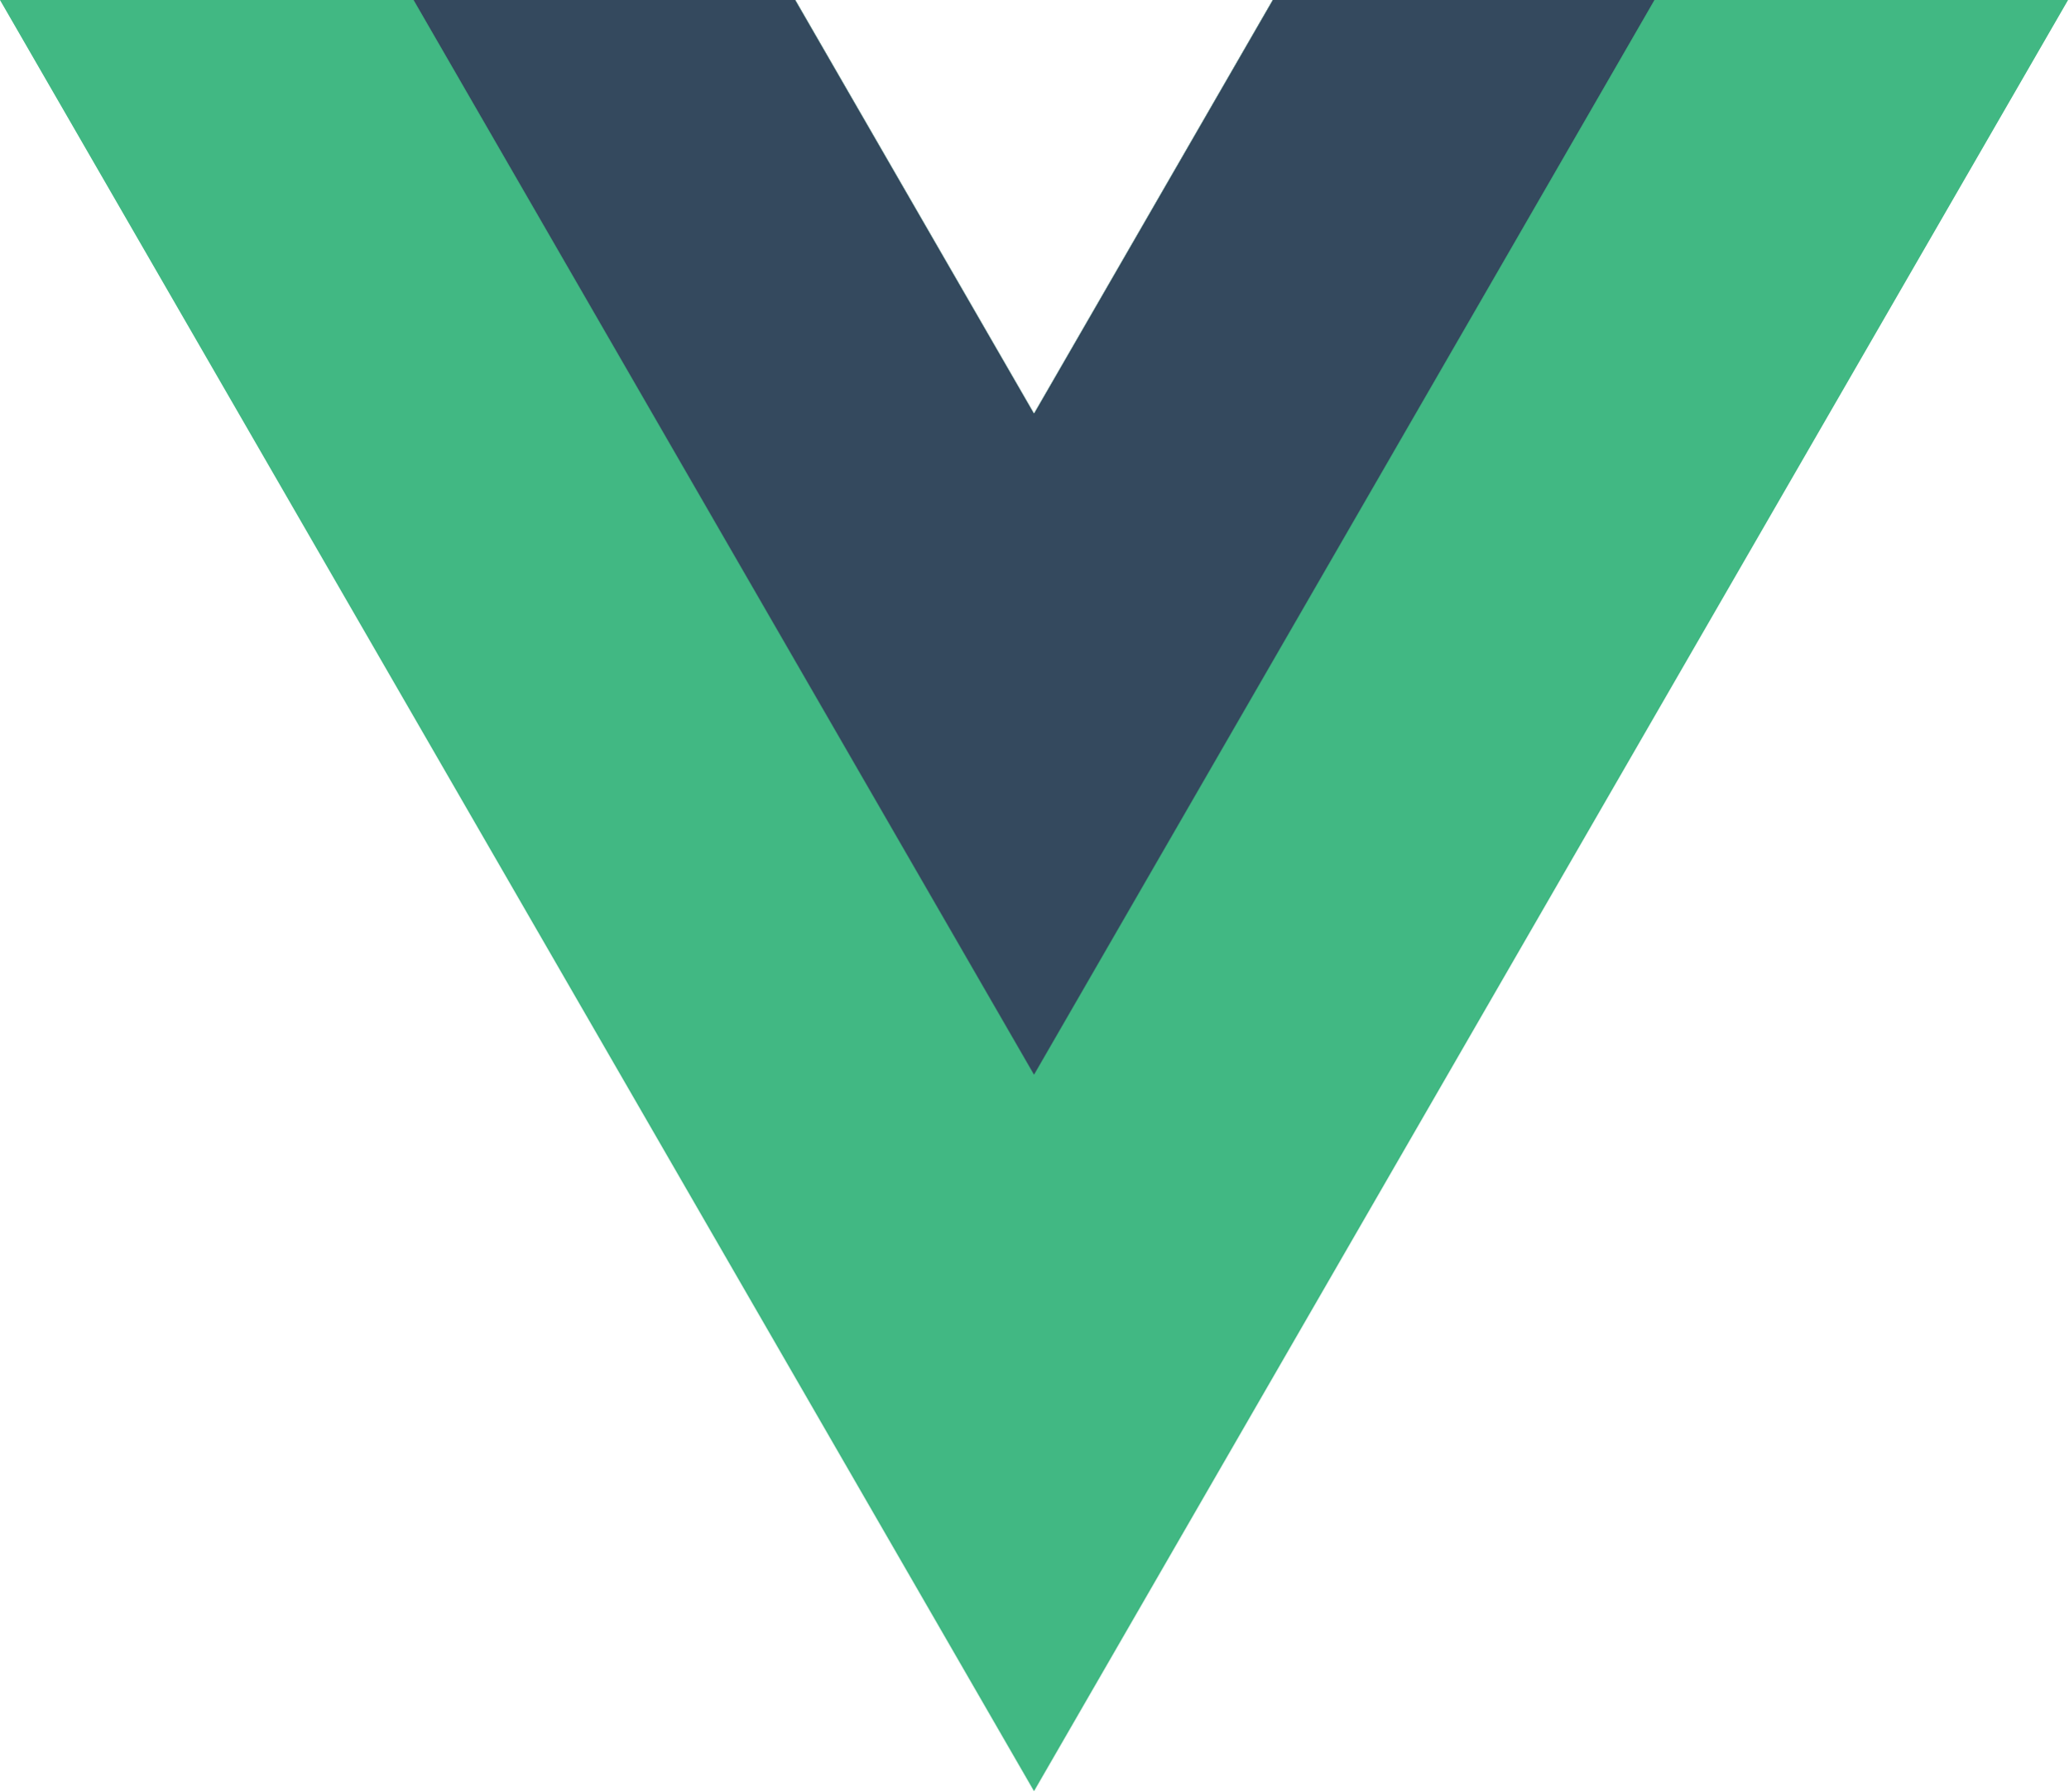
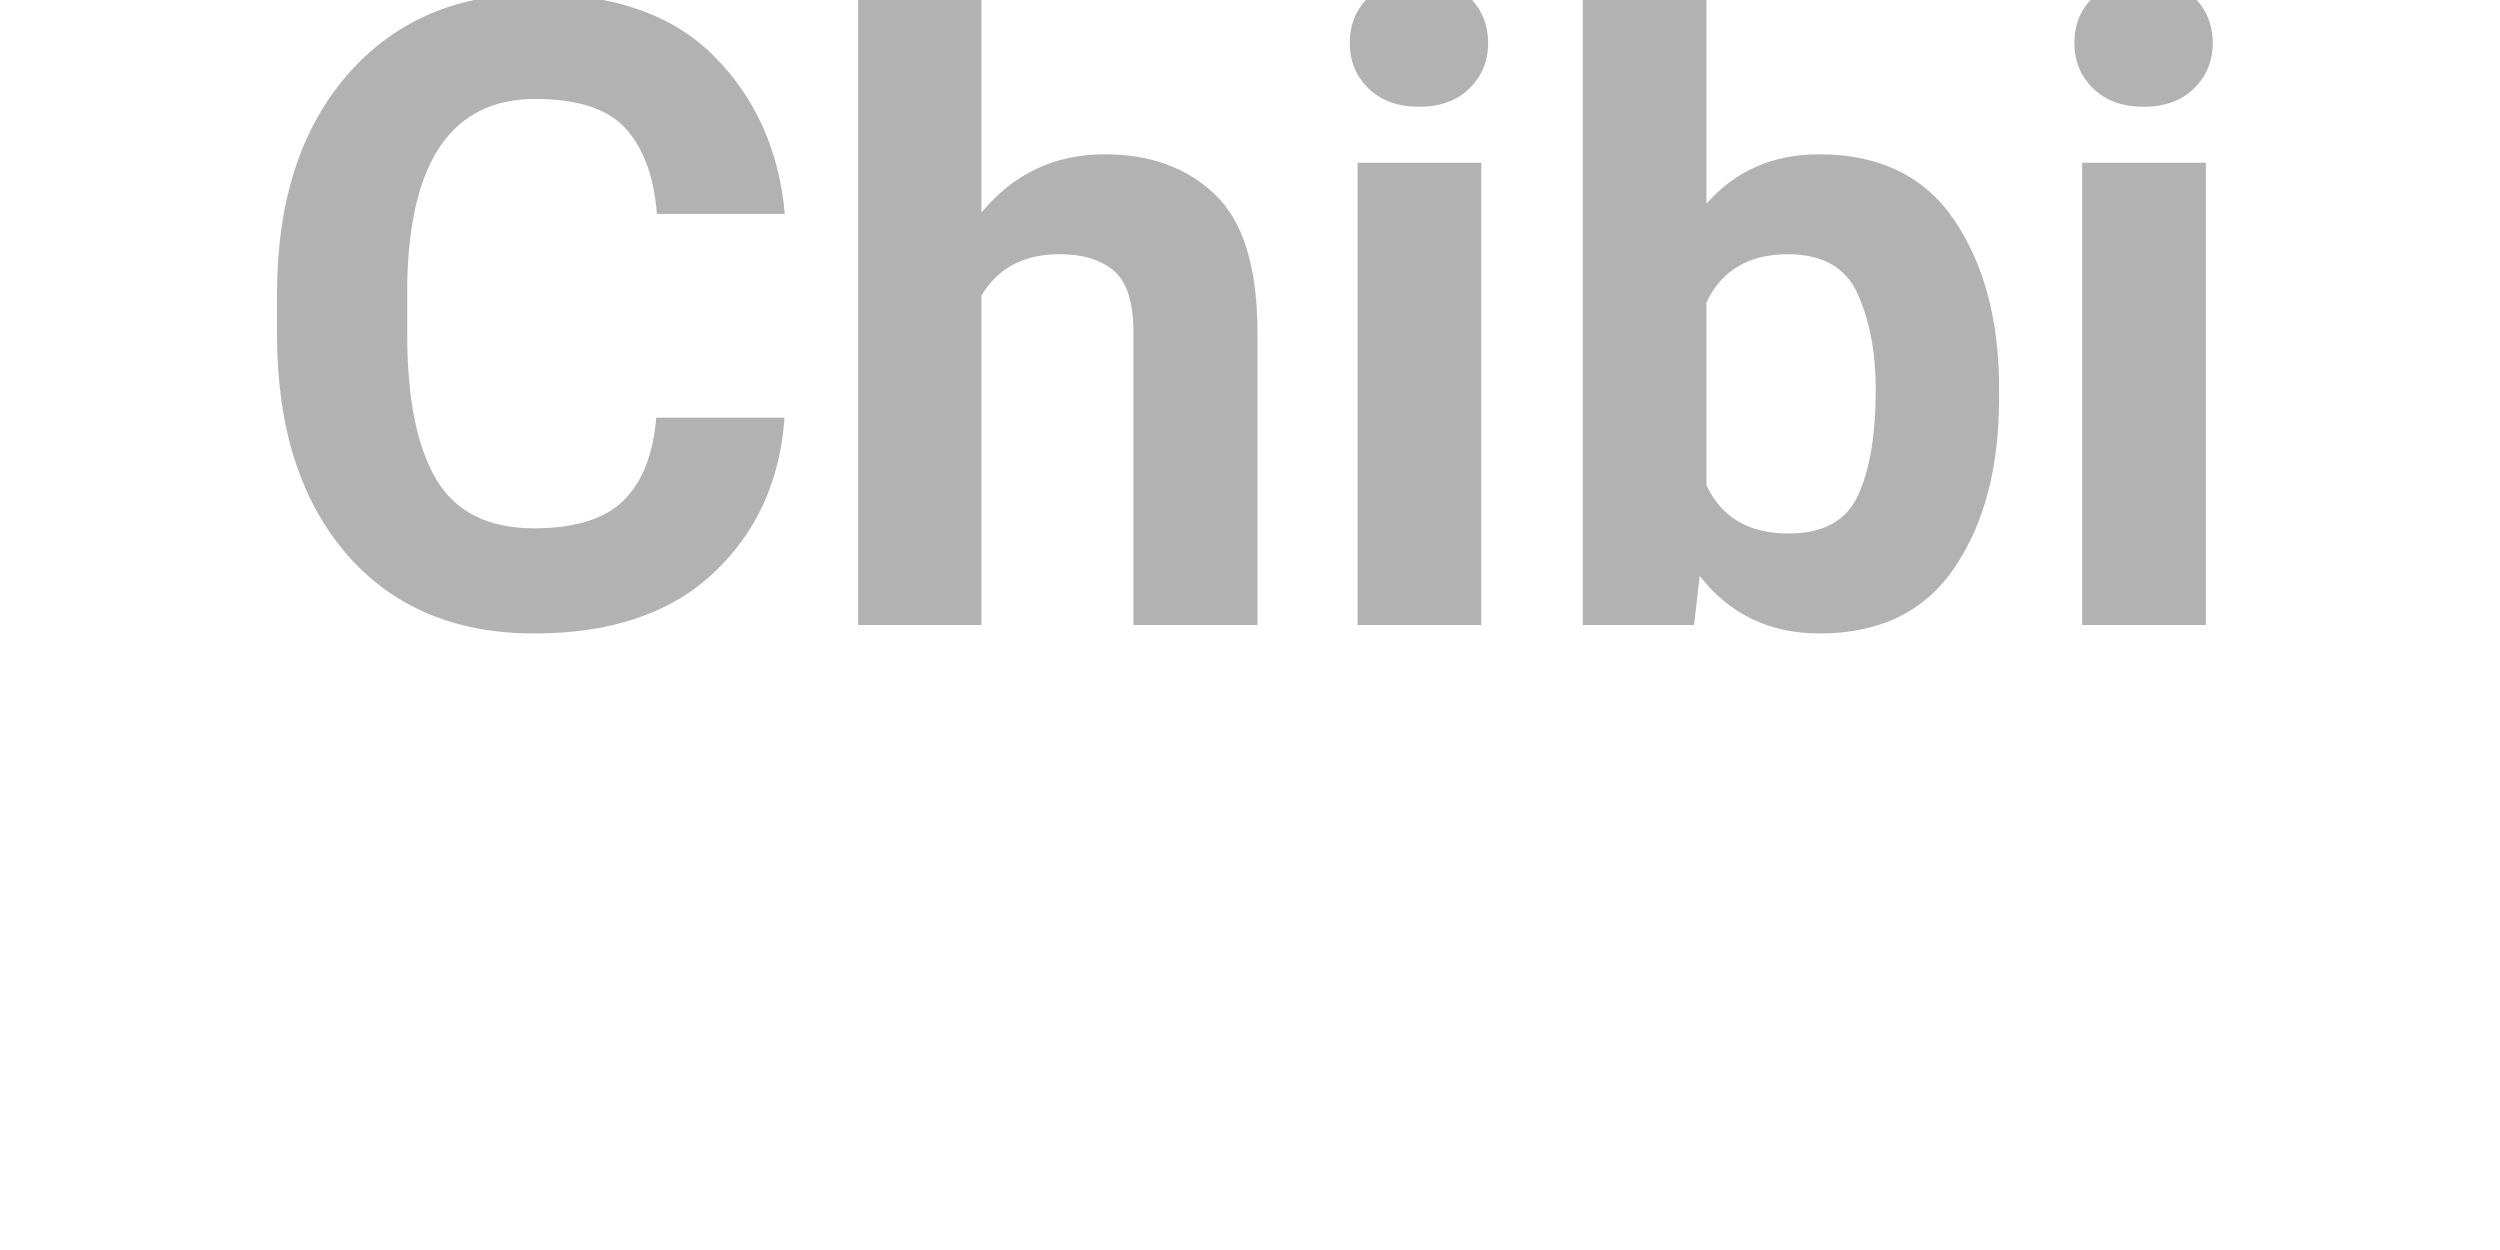
- <svg xmlns="http://www.w3.org/2000/svg" viewBox="0 0 261.76 226.69">
-   <path d="M161.096.001l-30.225 52.351L100.647.001H-.005l130.877 226.688L261.749.001z" fill="#41b883" />
-   <path d="M161.096.001l-30.225 52.351L100.647.001H52.346l78.526 136.01L209.398.001z" fill="#34495e" />
+ <svg xmlns="http://www.w3.org/2000/svg" width="120" height="60">
+   <text x="50%" y="50%" alignment-baseline="middle" text-anchor="middle" style="fill:#b2b2b2; font-family:Roboto; font-size:42; font-weight:700; font-style:normal; stroke-width:0; font-stretch:normal">Chibi</text>
</svg>
